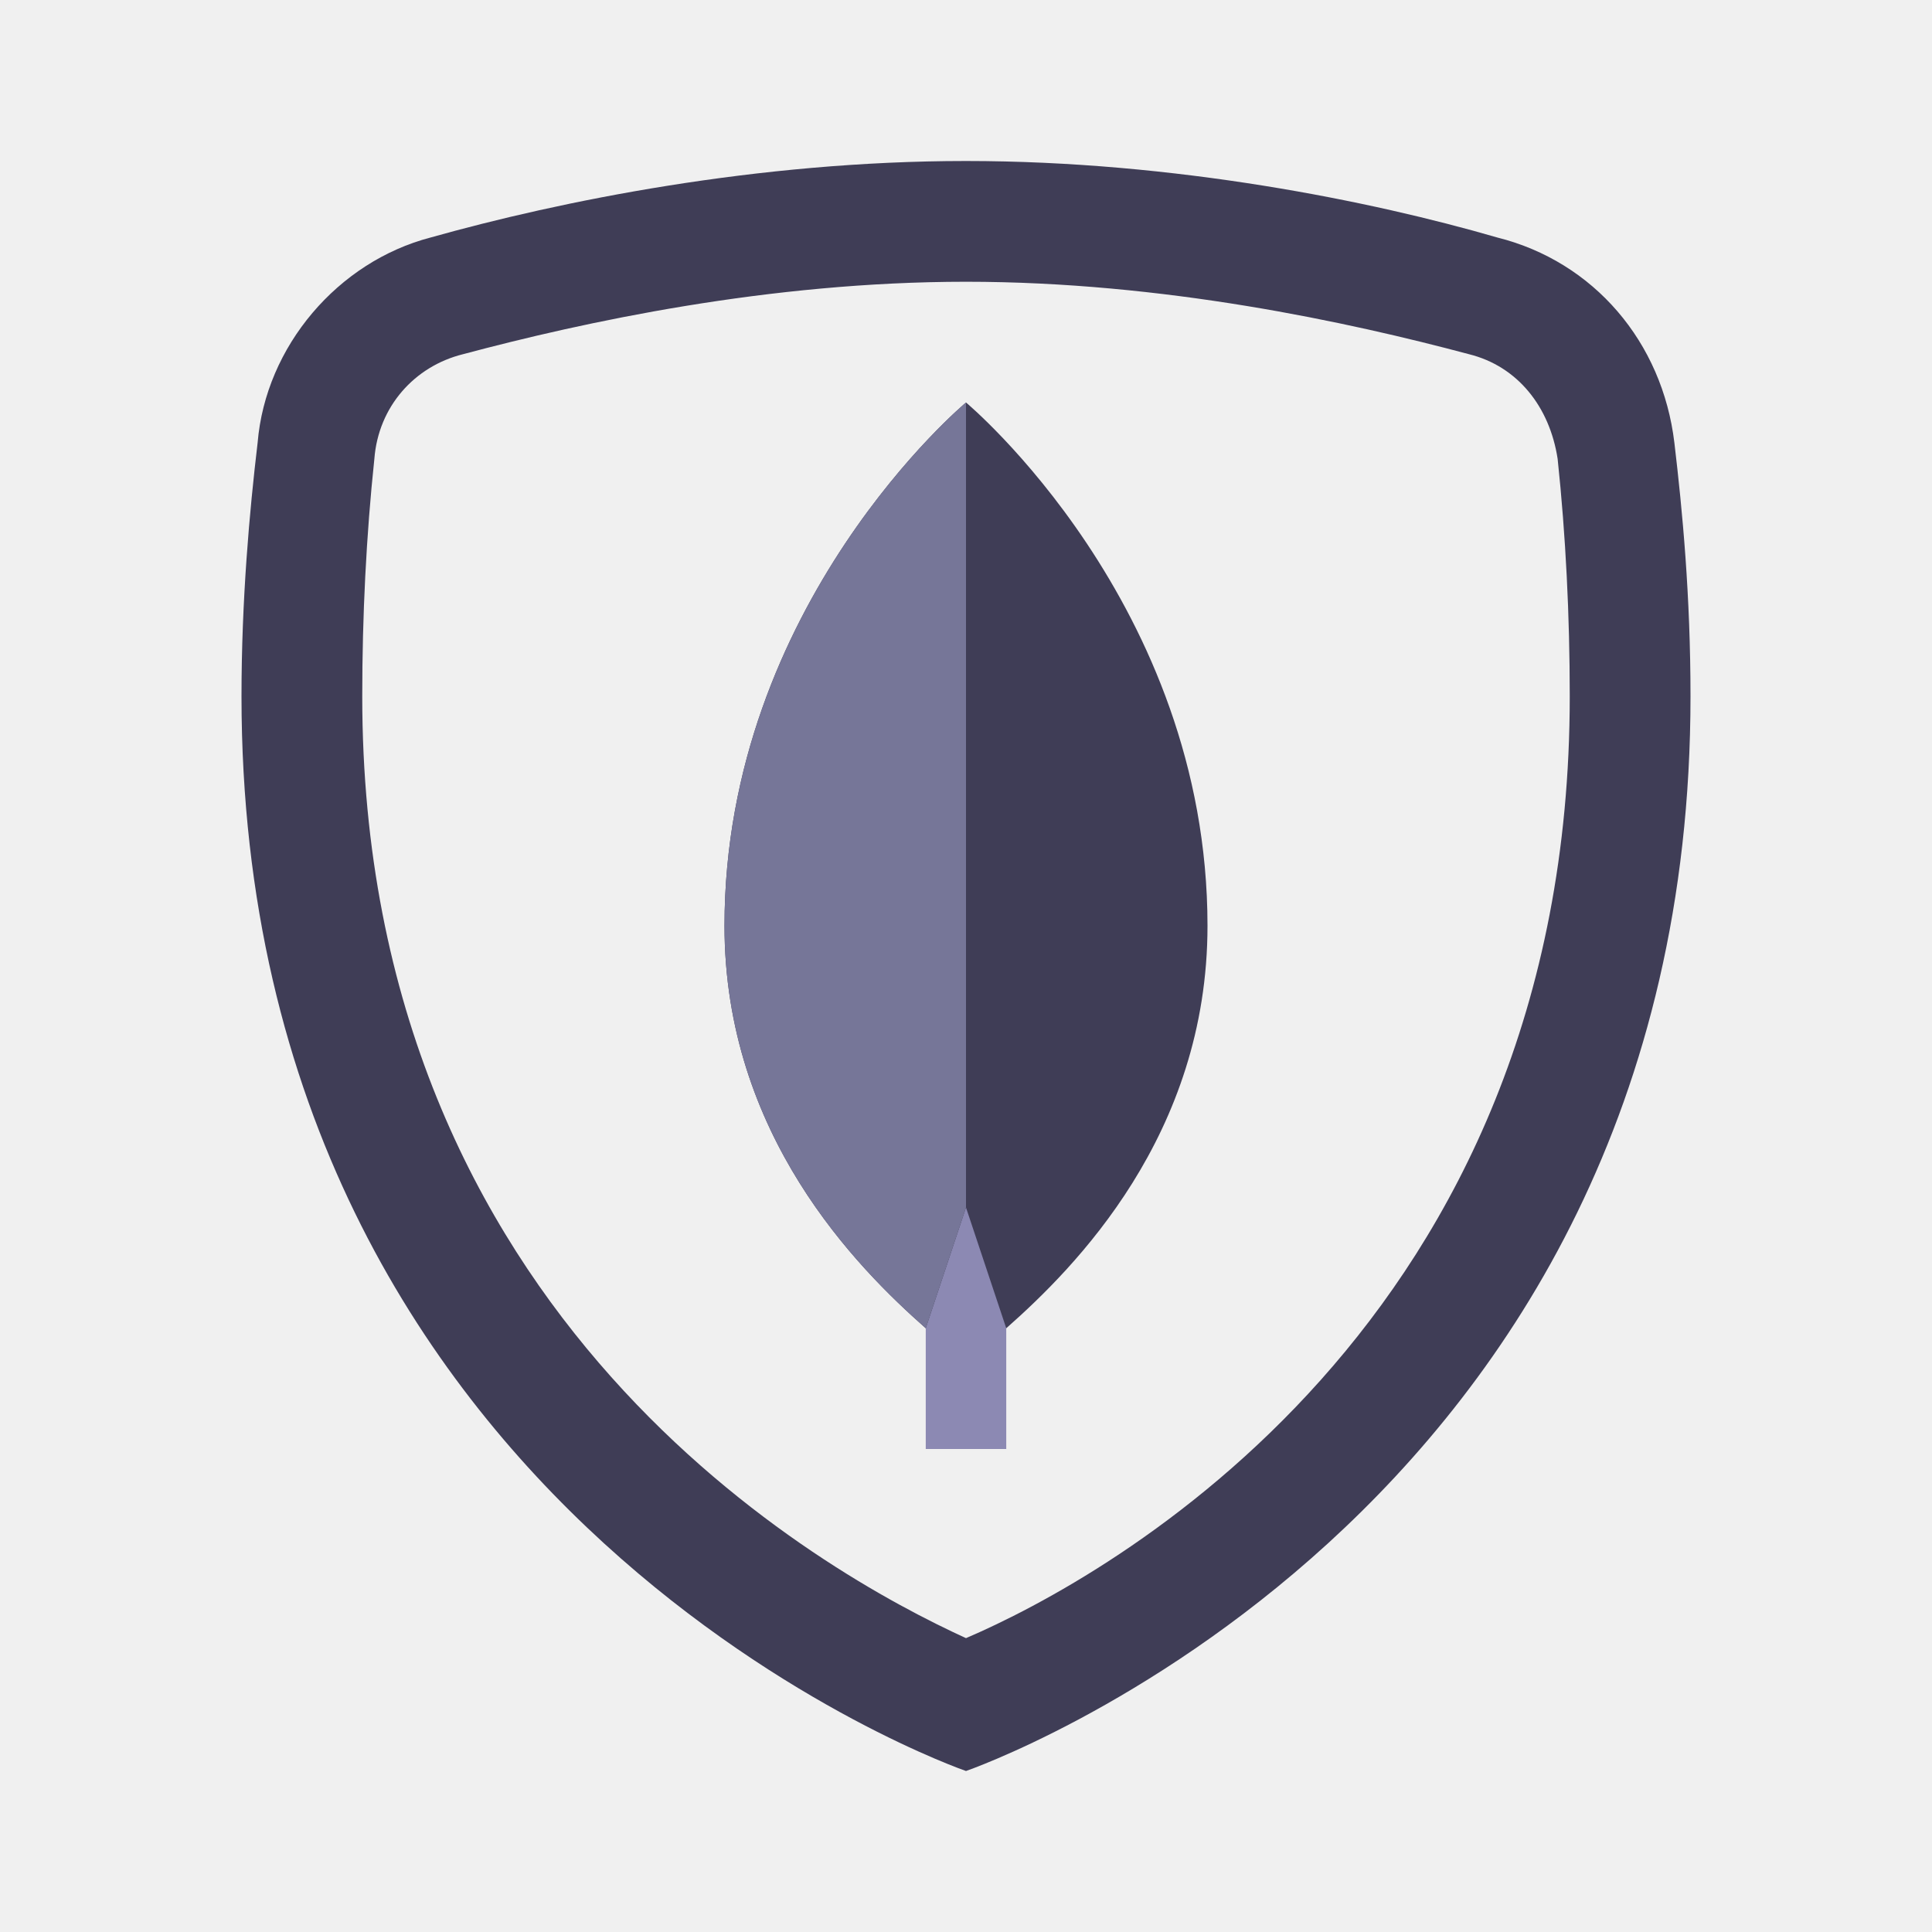
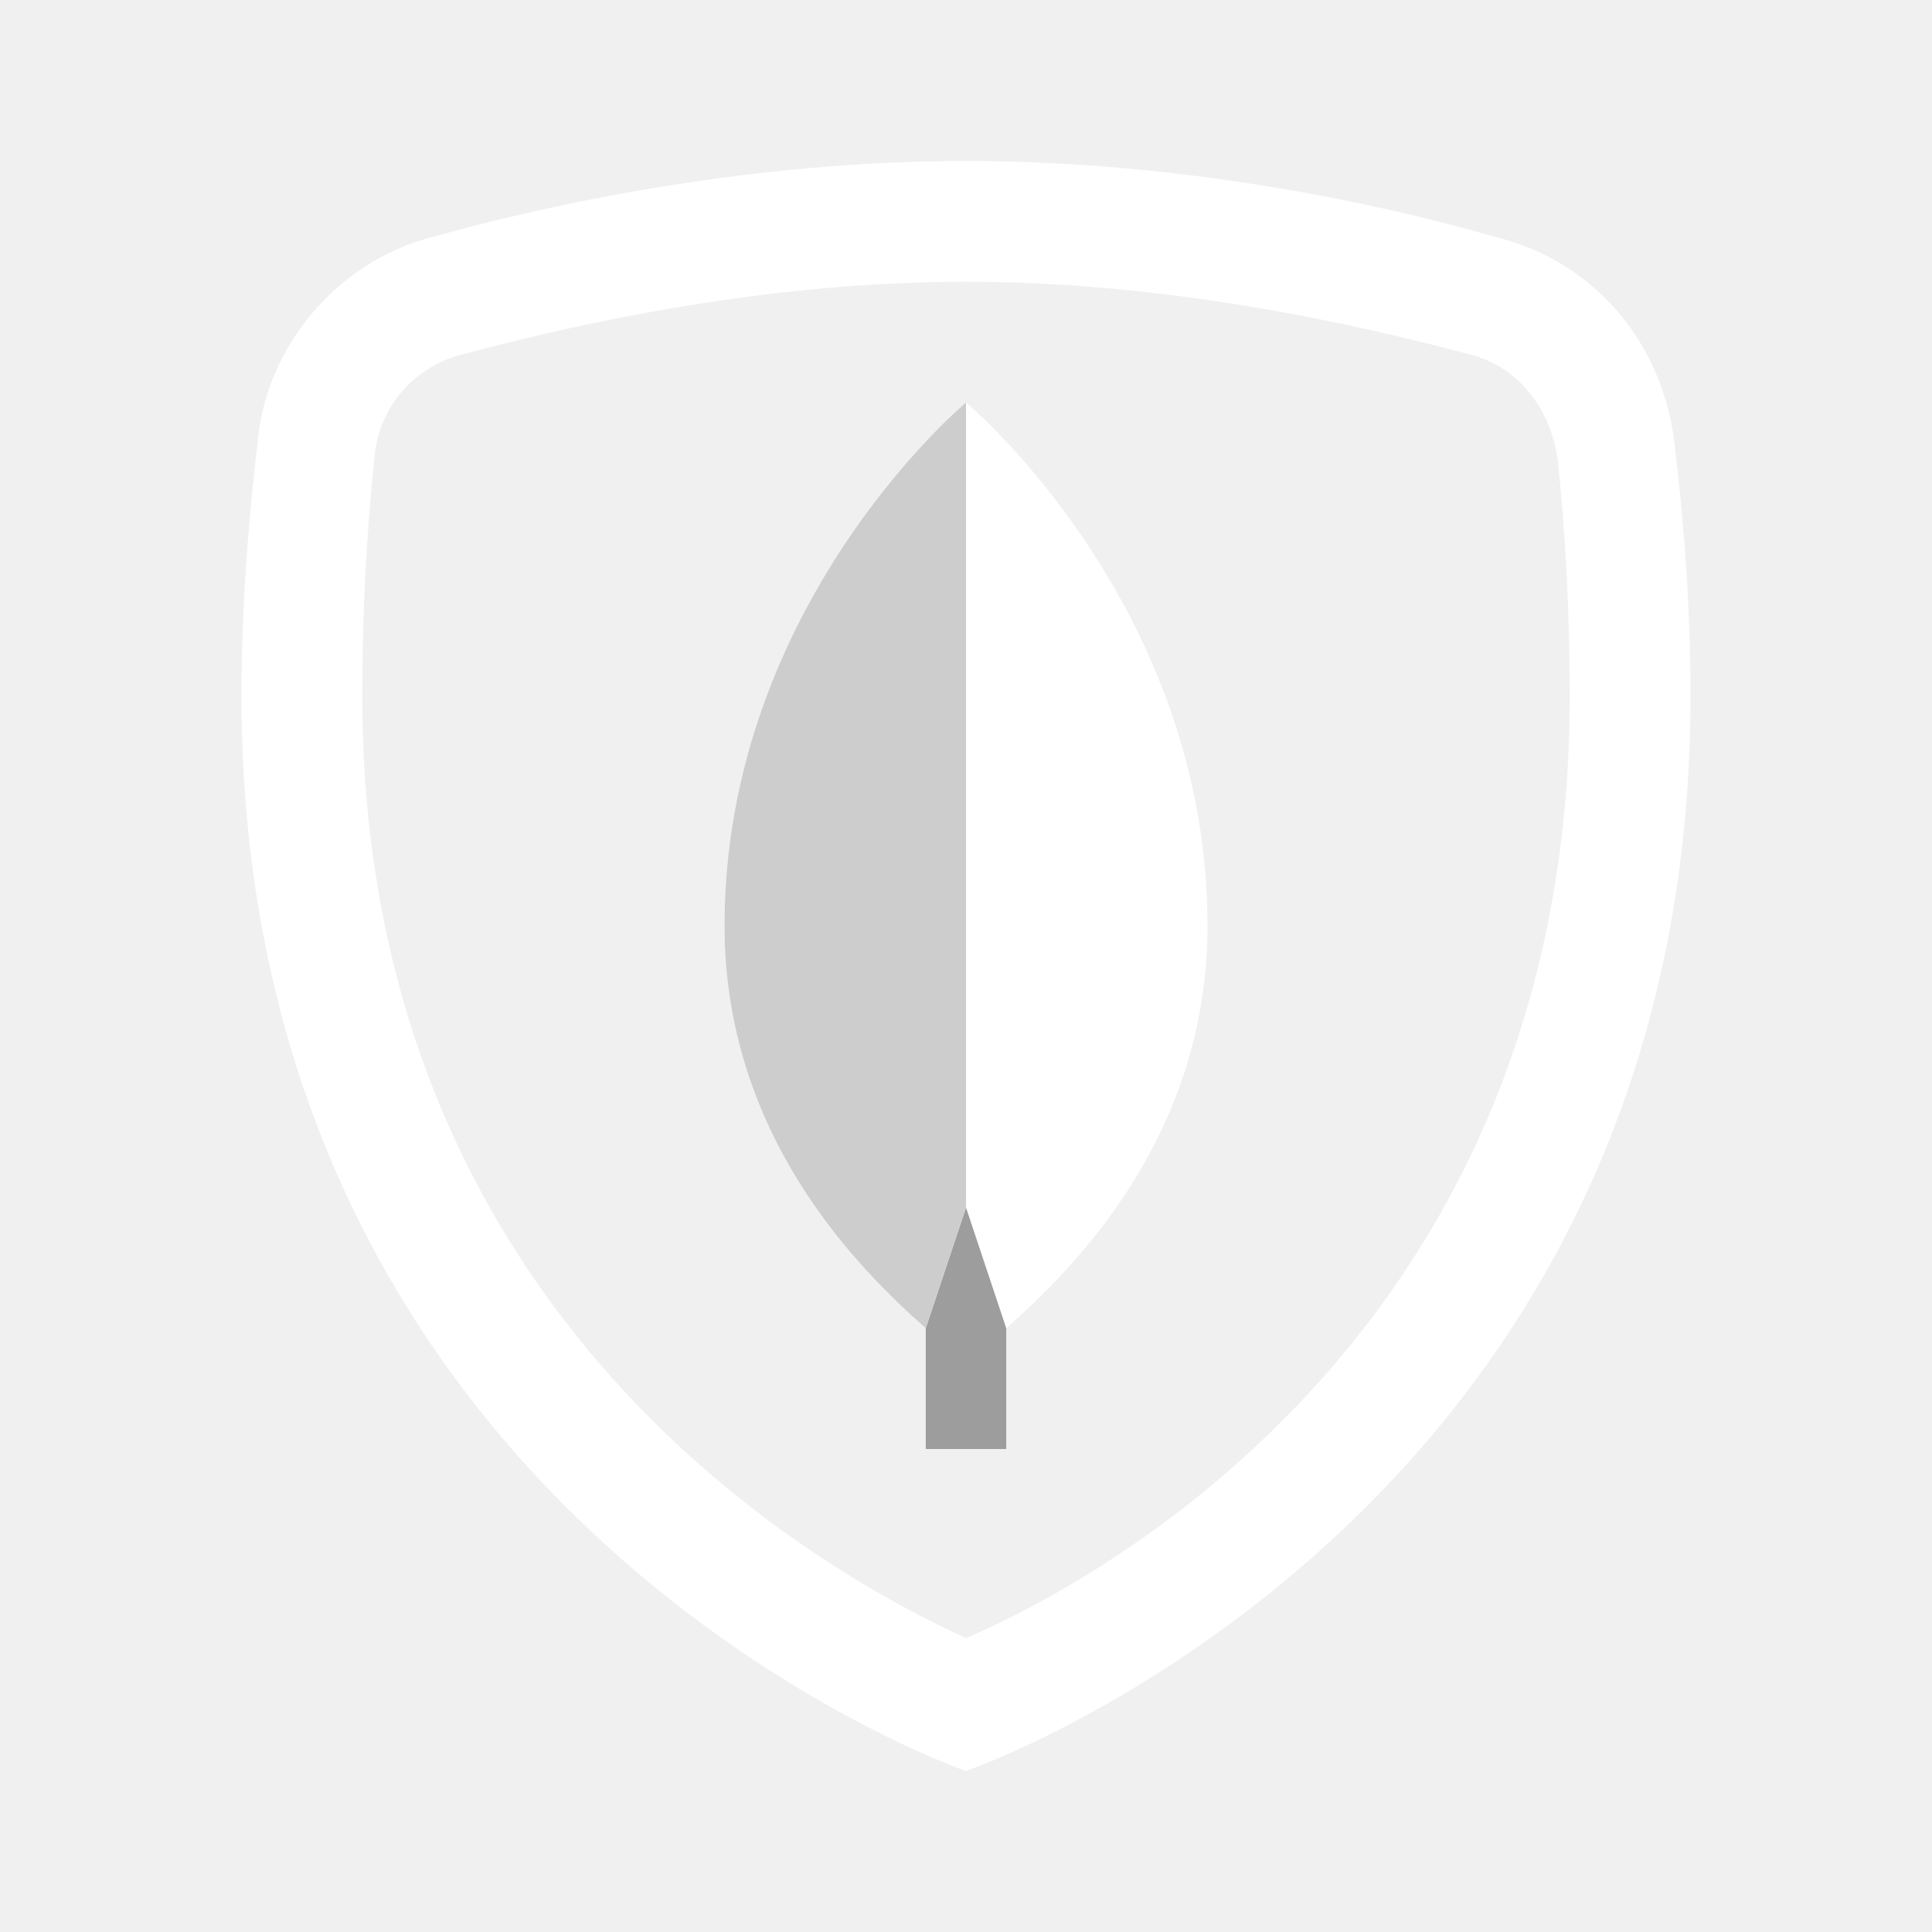
<svg xmlns="http://www.w3.org/2000/svg" width="96" height="96" viewBox="0 0 96 96" fill="none">
-   <path d="M48 14C57.801 14 67 16 73 17.602C75.398 18.199 77 20.199 77.398 22.801C77.801 26.602 78 30.602 78 34.602C78 65.801 55 78.398 48 81.398C41 78.199 18 65.602 18 34.602C18 30.602 18.199 26.602 18.602 22.801C18.801 20.199 20.602 18.199 23 17.602C29 16 38.199 14 48 14ZM48 8C37.602 8 27.801 10 21.398 11.801C16.801 13 13.199 17.199 12.801 22C12.398 25.398 12 29.801 12 34.602C12 75.602 48 88 48 88C48 88 84 75.602 84 34.602C84 29.602 83.602 25.398 83.199 22C82.602 17 79.199 13 74.398 11.801C68.199 10 58.398 8 48 8Z" fill="#3F3D56" />
-   <path d="M46 56H50V72H46V56Z" fill="#8C89B3" />
-   <path d="M48 20C48 20 36 30 36 46C36 56.398 42.602 63 46 66L48 60L50 66C53.398 63 60 56.398 60 46C60 30 48 20 48 20Z" fill="#3F3D56" />
-   <path d="M48 20C48 20 36 30 36 46C36 56.398 42.602 63 46 66L48 60V20Z" fill="#767698" />
+   <path d="M48 14C57.801 14 67 16 73 17.602C75.398 18.199 77 20.199 77.398 22.801C77.801 26.602 78 30.602 78 34.602C78 65.801 55 78.398 48 81.398C41 78.199 18 65.602 18 34.602C18 30.602 18.199 26.602 18.602 22.801C18.801 20.199 20.602 18.199 23 17.602C29 16 38.199 14 48 14ZM48 8C37.602 8 27.801 10 21.398 11.801C16.801 13 13.199 17.199 12.801 22C12.398 25.398 12 29.801 12 34.602C12 75.602 48 88 48 88C48 88 84 75.602 84 34.602C84 29.602 83.602 25.398 83.199 22C82.602 17 79.199 13 74.398 11.801C68.199 10 58.398 8 48 8Z" fill="#fff" />
+   <path d="M46 56H50V72H46V56Z" fill="#9D9D9D" />
+   <path d="M48 20C48 20 36 30 36 46C36 56.398 42.602 63 46 66L48 60L50 66C53.398 63 60 56.398 60 46C60 30 48 20 48 20Z" fill="#fff" />
+   <path d="M48 20C48 20 36 30 36 46C36 56.398 42.602 63 46 66L48 60V20Z" fill="#CDCDCD" />
</svg>
